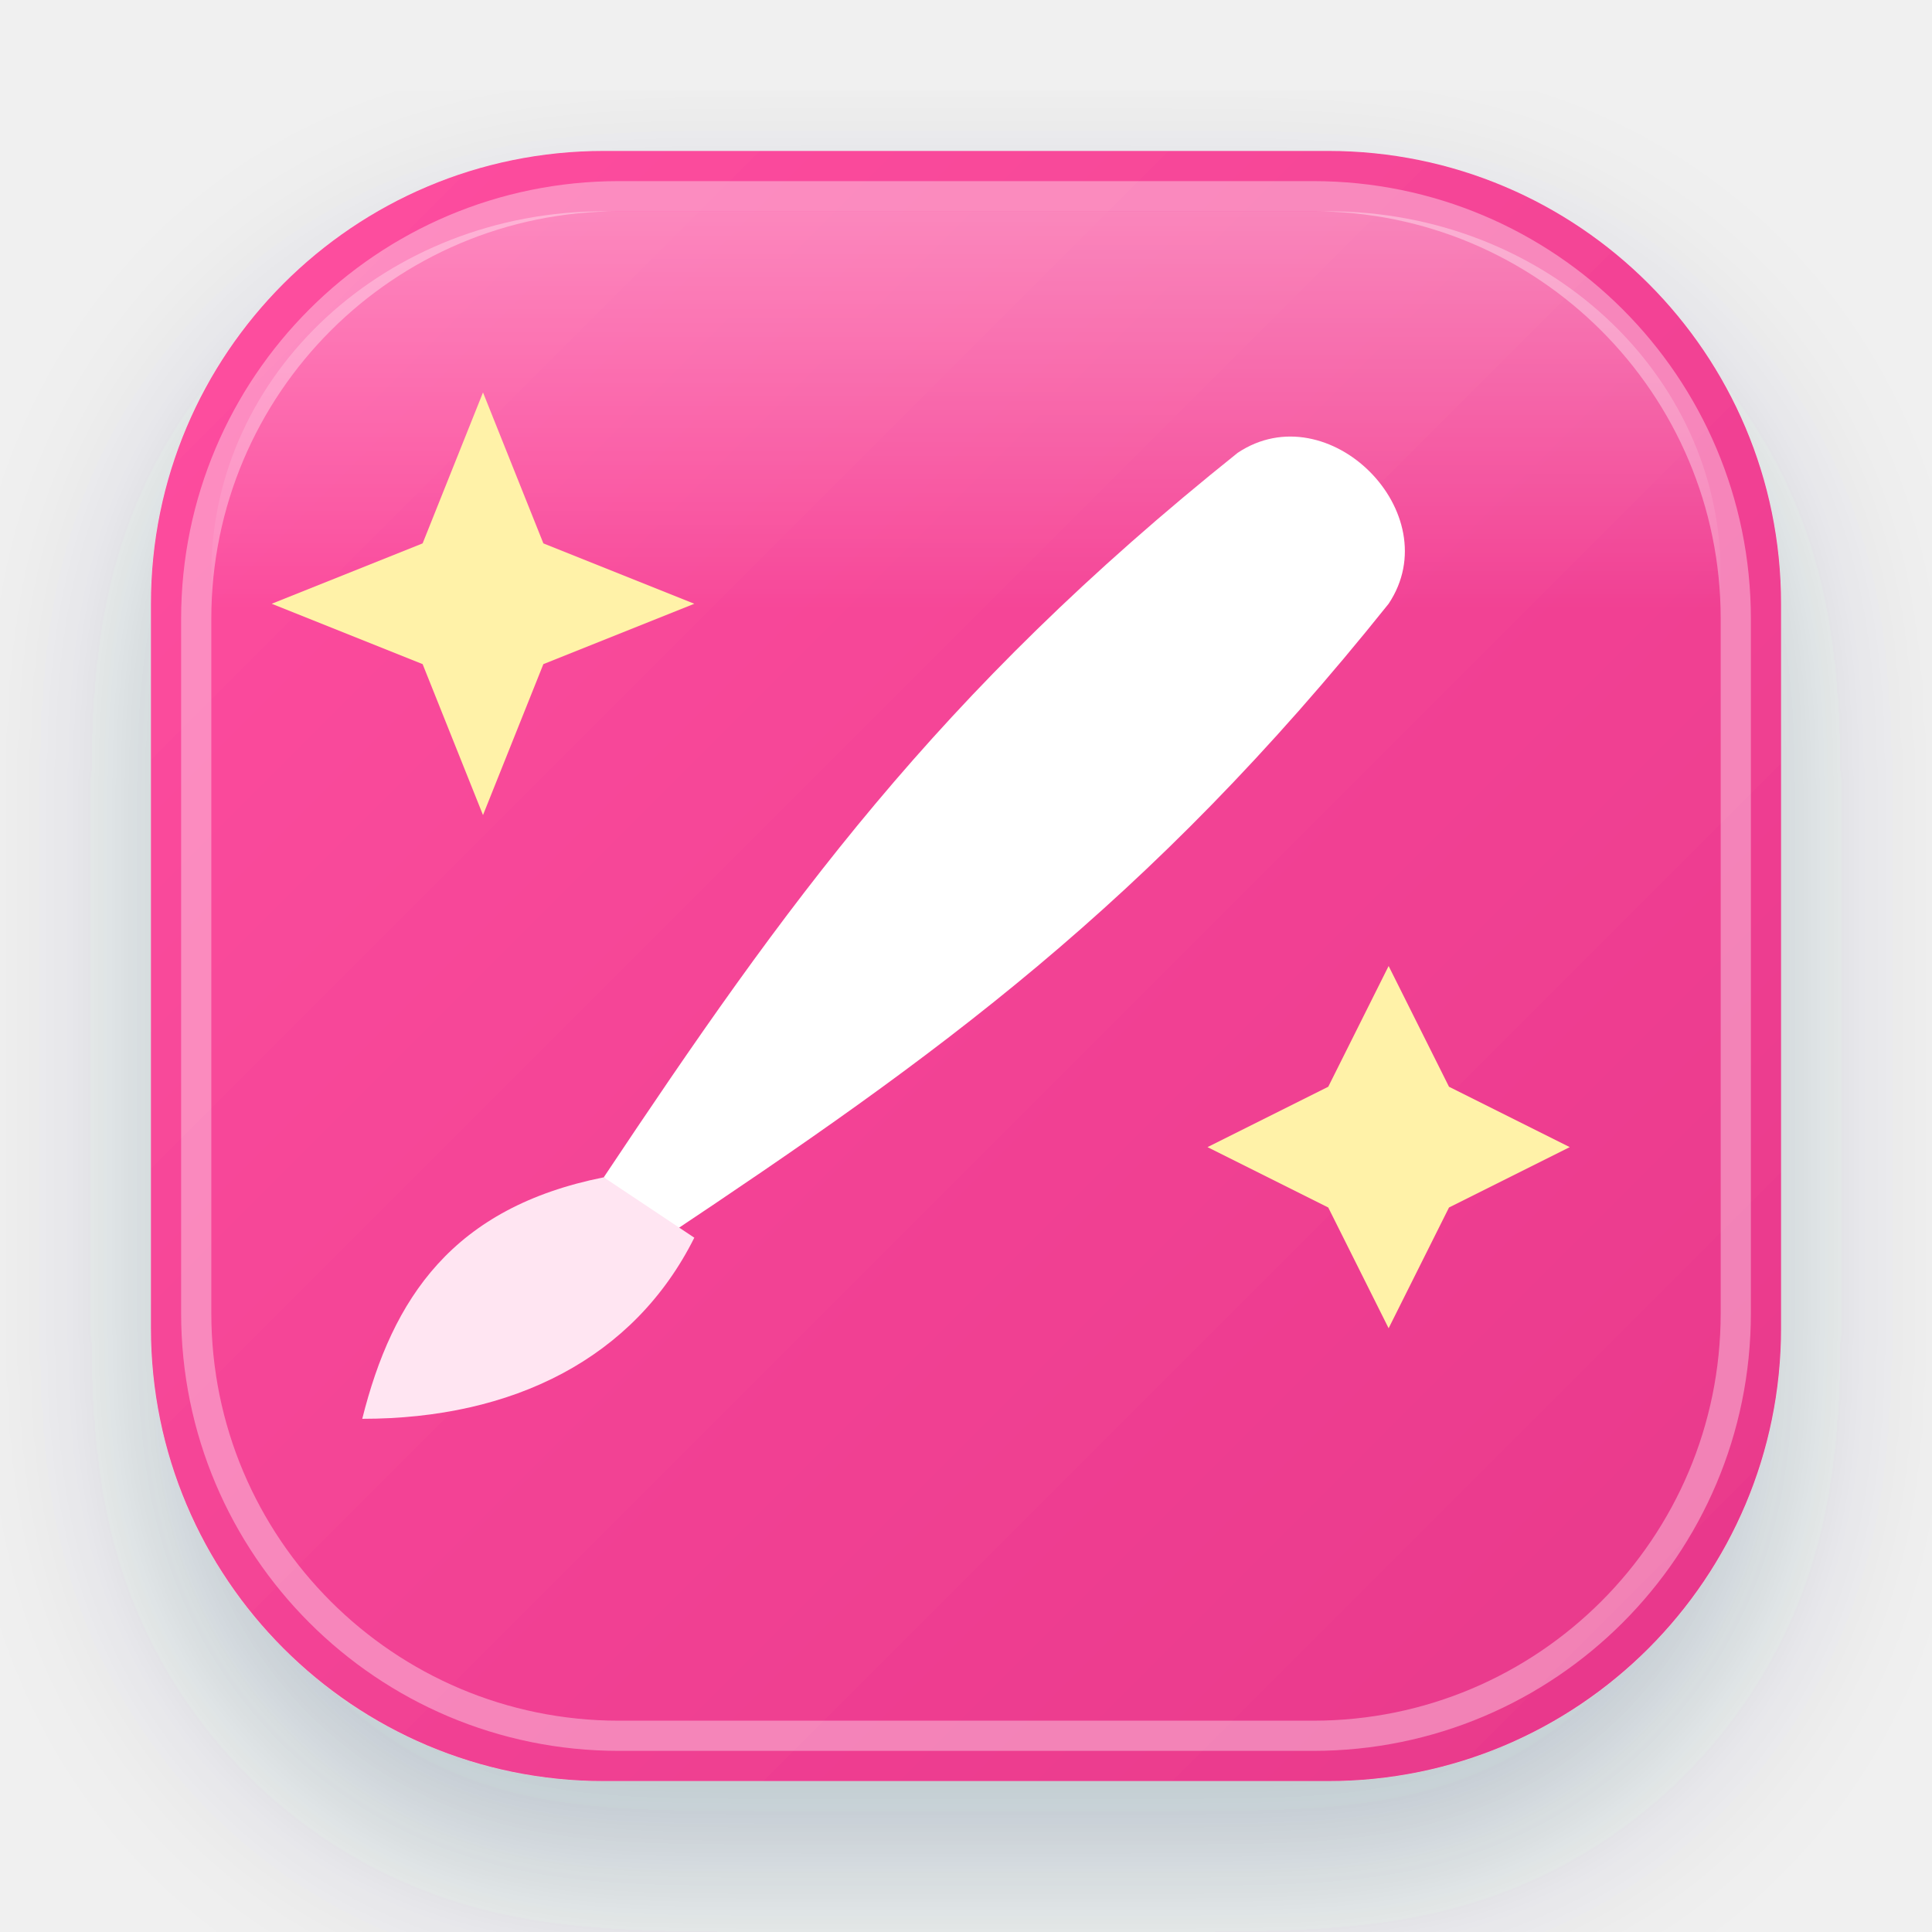
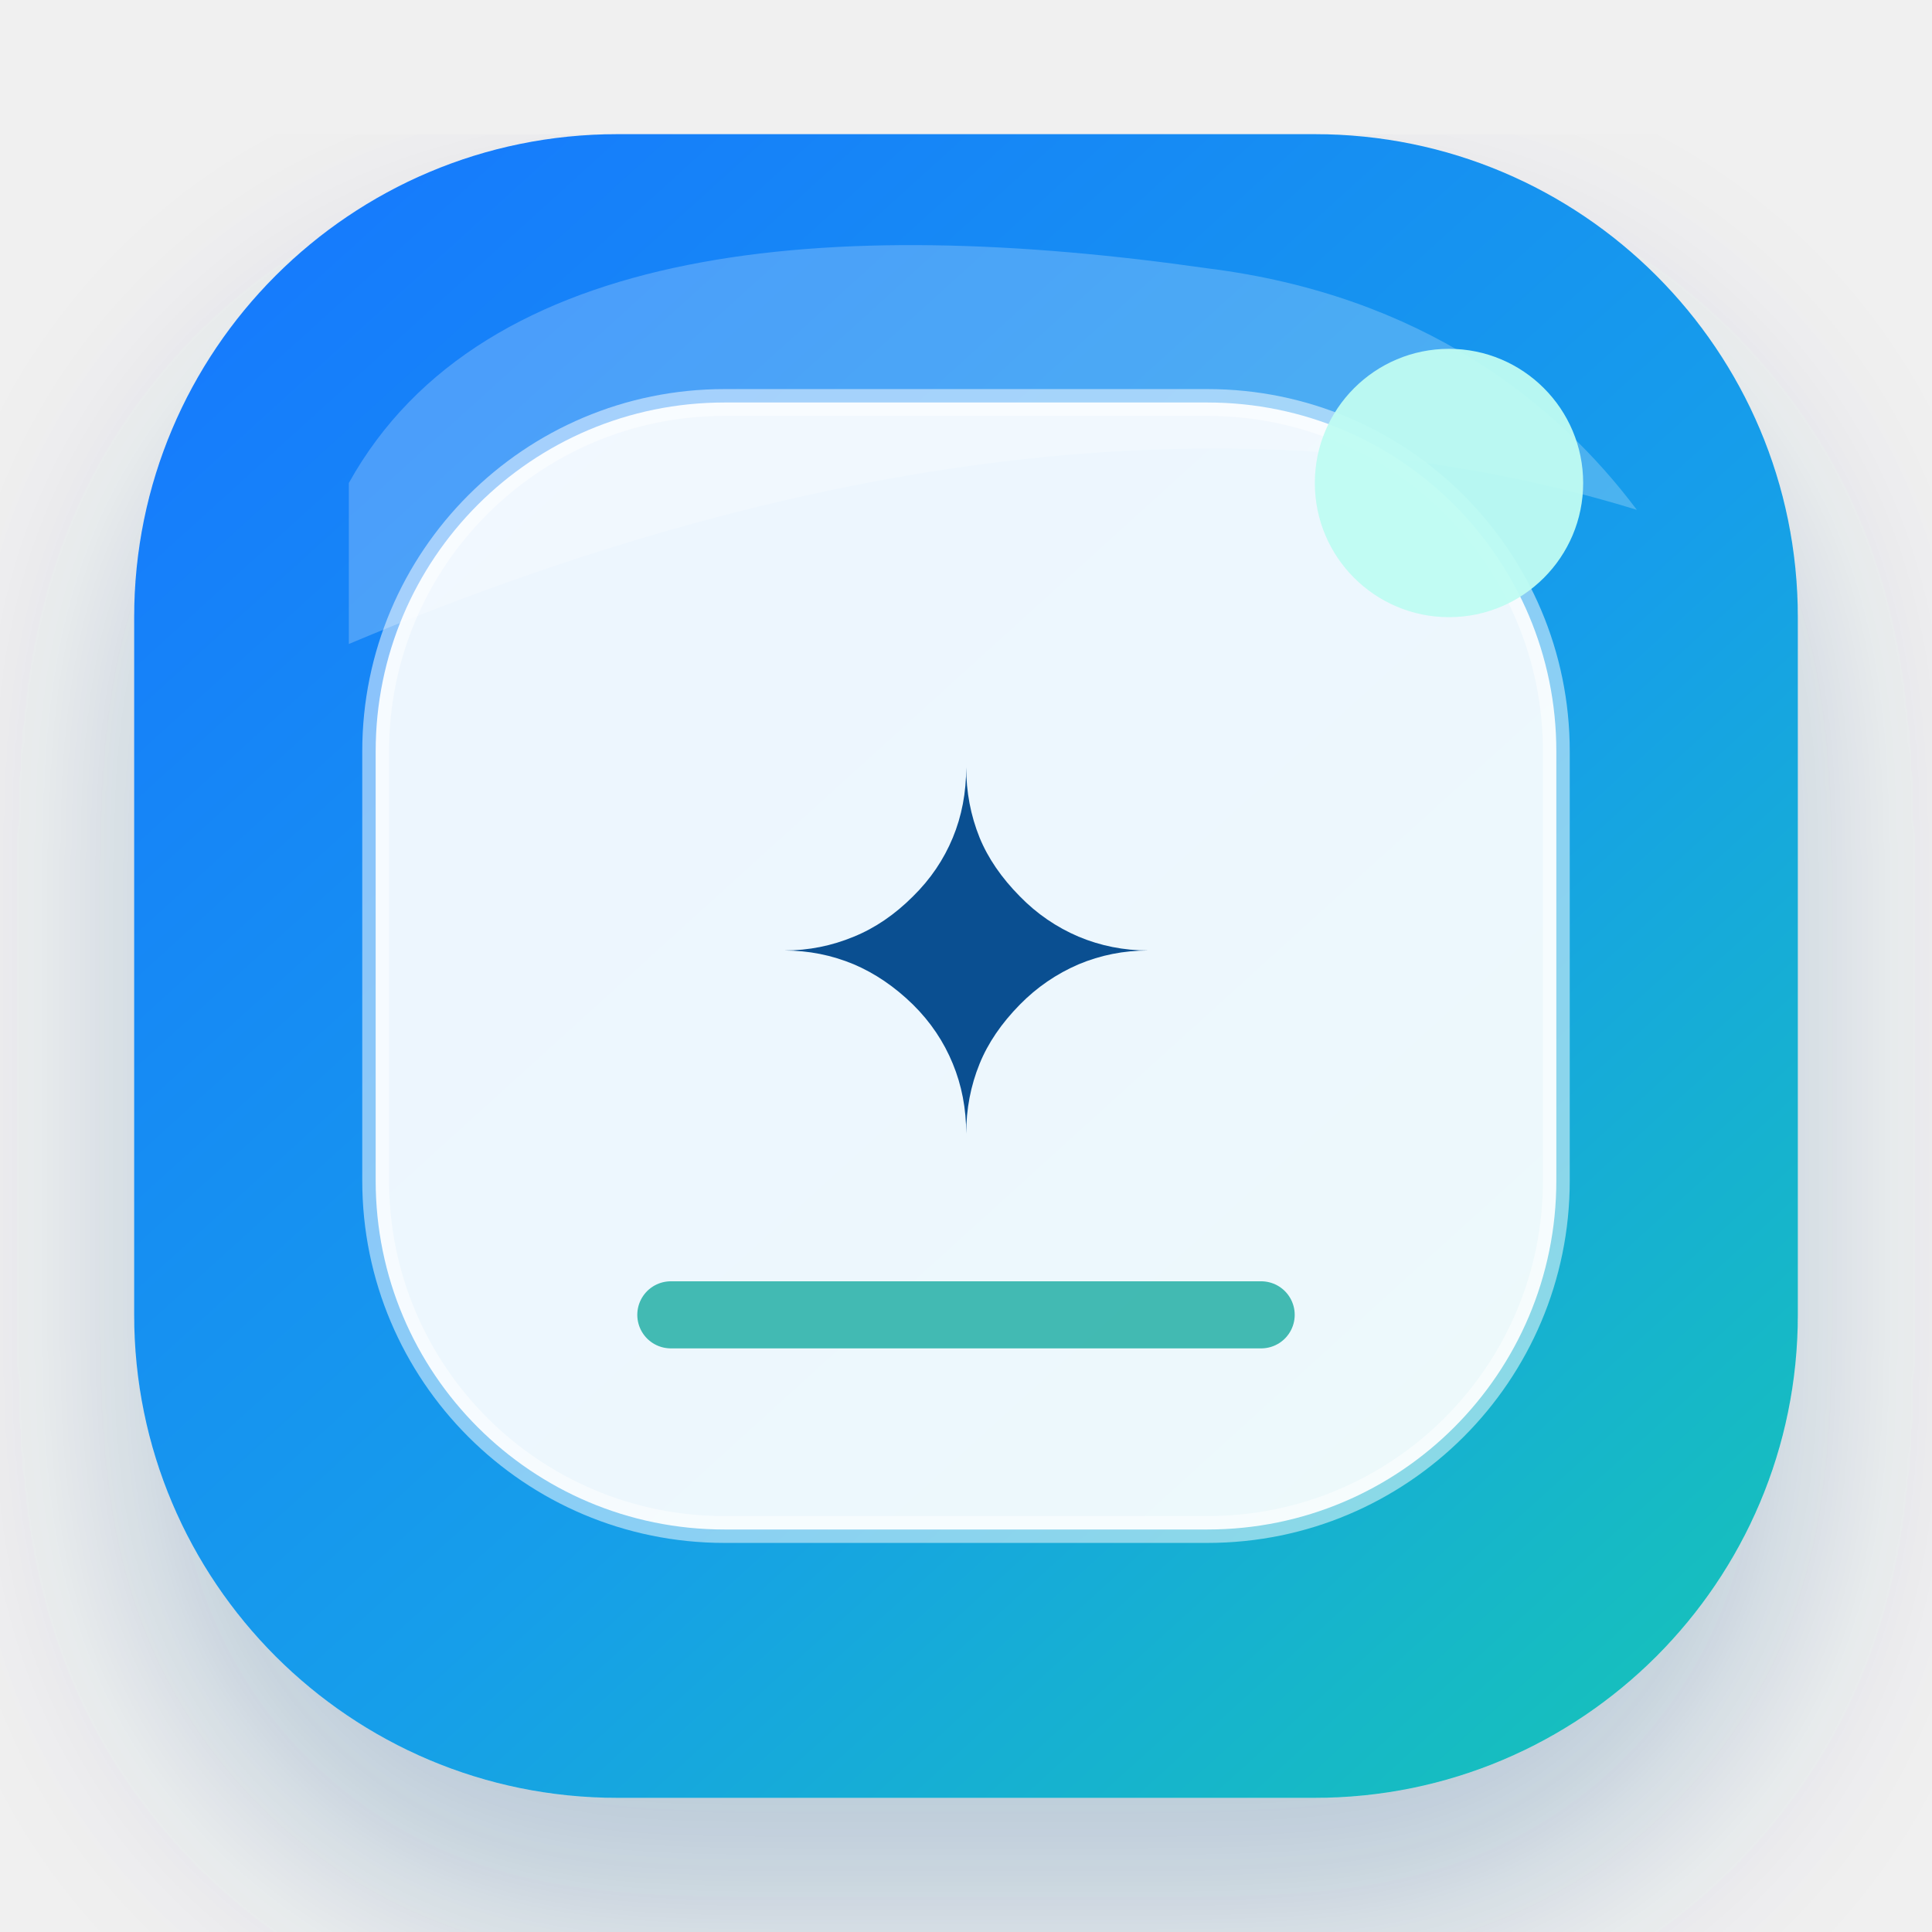
- <svg xmlns="http://www.w3.org/2000/svg" viewBox="0 0 64 64" role="img" aria-label="creator">
+ <svg xmlns="http://www.w3.org/2000/svg" viewBox="0 0 72 72" role="img" aria-label="Creator">
  <defs>
-     <linearGradient id="g" x1="0" y1="0" x2="1" y2="1">
-       <stop offset="0" stop-color="#ff4fa0" />
-       <stop offset="1" stop-color="#e7378a" />
+     <linearGradient id="g" x1="7" y1="4" x2="66" y2="69" gradientUnits="userSpaceOnUse">
+       <stop stop-color="#1976ff" />
+       <stop offset=".56" stop-color="#159eea" />
+       <stop offset="1" stop-color="#12c7b3" />
    </linearGradient>
-     <linearGradient id="shine" x1="0" y1="0" x2="0" y2="1">
-       <stop offset="0" stop-color="white" stop-opacity=".34" />
-       <stop offset=".55" stop-color="white" stop-opacity="0" />
+     <linearGradient id="glass" x1="16" y1="12" x2="58" y2="61">
+       <stop stop-color="#fff" stop-opacity=".92" />
+       <stop offset="1" stop-color="#eaf8ff" stop-opacity=".74" />
    </linearGradient>
-     <filter id="s" x="-20%" y="-20%" width="140%" height="140%">
-       <feDropShadow dx="0" dy="3" stdDeviation="3" flood-color="#0b3159" flood-opacity=".22" />
+     <filter id="s" x="-30%" y="-30%" width="160%" height="170%">
+       <feDropShadow dx="0" dy="5" stdDeviation="4" flood-color="#0b4d8a" flood-opacity=".23" />
    </filter>
  </defs>
-   <rect x="5" y="5" width="54" height="54" rx="15" fill="url(#g)" filter="url(#s)" />
-   <rect x="7" y="7" width="50" height="24" rx="13" fill="url(#shine)" />
-   <rect x="6.5" y="6.5" width="51" height="51" rx="14" fill="none" stroke="white" stroke-opacity=".36" />
-   <path d="M20 39c6-9 11-16 21-24 3-2 7 2 5 5-8 10-15 15-24 21z" fill="white" />
-   <path d="M20 39c-5 1-7 4-8 8 5 0 9-2 11-6" fill="#ffe5f2" />
-   <path d="M14 18l2-5 2 5 5 2-5 2-2 5-2-5-5-2zM44 36l2-4 2 4 4 2-4 2-2 4-2-4-4-2z" fill="#fff2a8" />
+   <rect x="5" y="5" width="62" height="62" rx="18" fill="url(#g)" filter="url(#s)" />
+   <path d="M13 18C18 9 31 8 45 10c8 1 13 5 16 9-13-4-29-3-48 5z" fill="#fff" opacity=".23" />
+   <rect x="14" y="15" width="44" height="42" rx="13" fill="url(#glass)" stroke="#fff" stroke-opacity=".5" />
+   <circle cx="54" cy="18" r="5" fill="#bffcf2" opacity=".95" />
+   <text x="36" y="42" text-anchor="middle" font-family="Inter,Segoe UI,Arial,sans-serif" font-size="18" font-weight="800" fill="#0a4f91">✦</text>
+   <path d="M25 49h22" stroke="#12a99d" stroke-width="2.5" stroke-linecap="round" opacity=".78" />
</svg>
